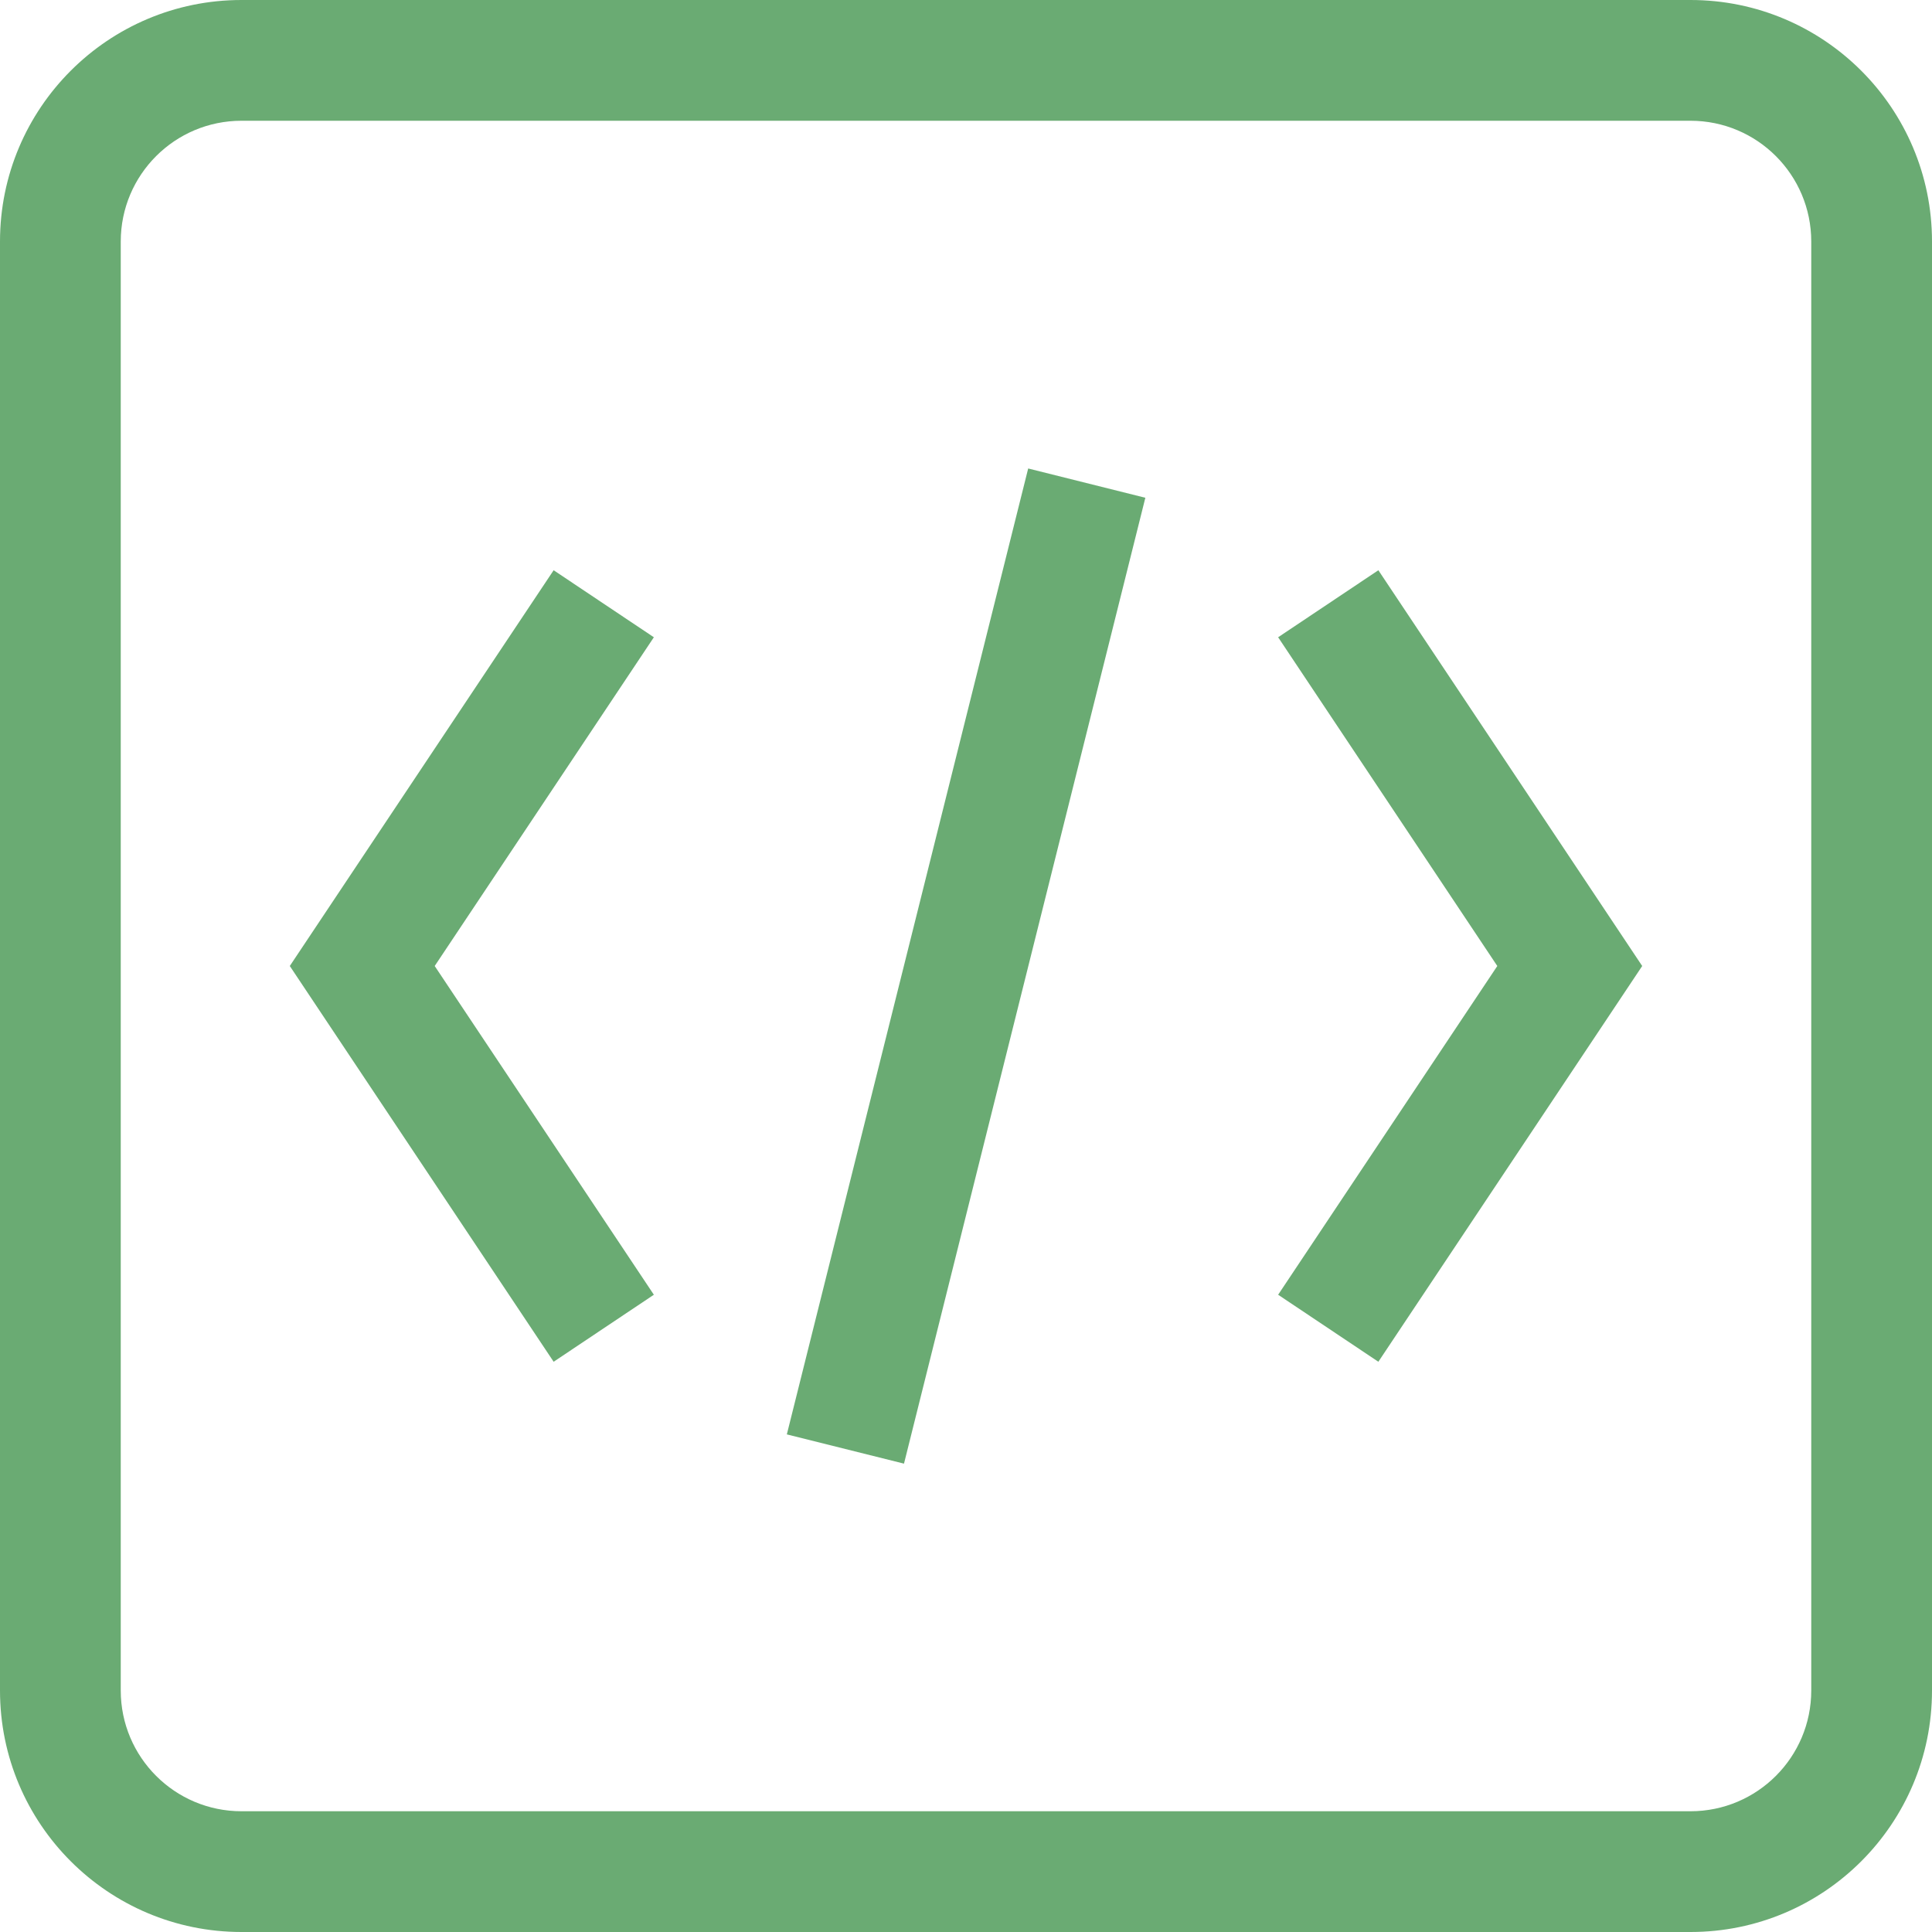
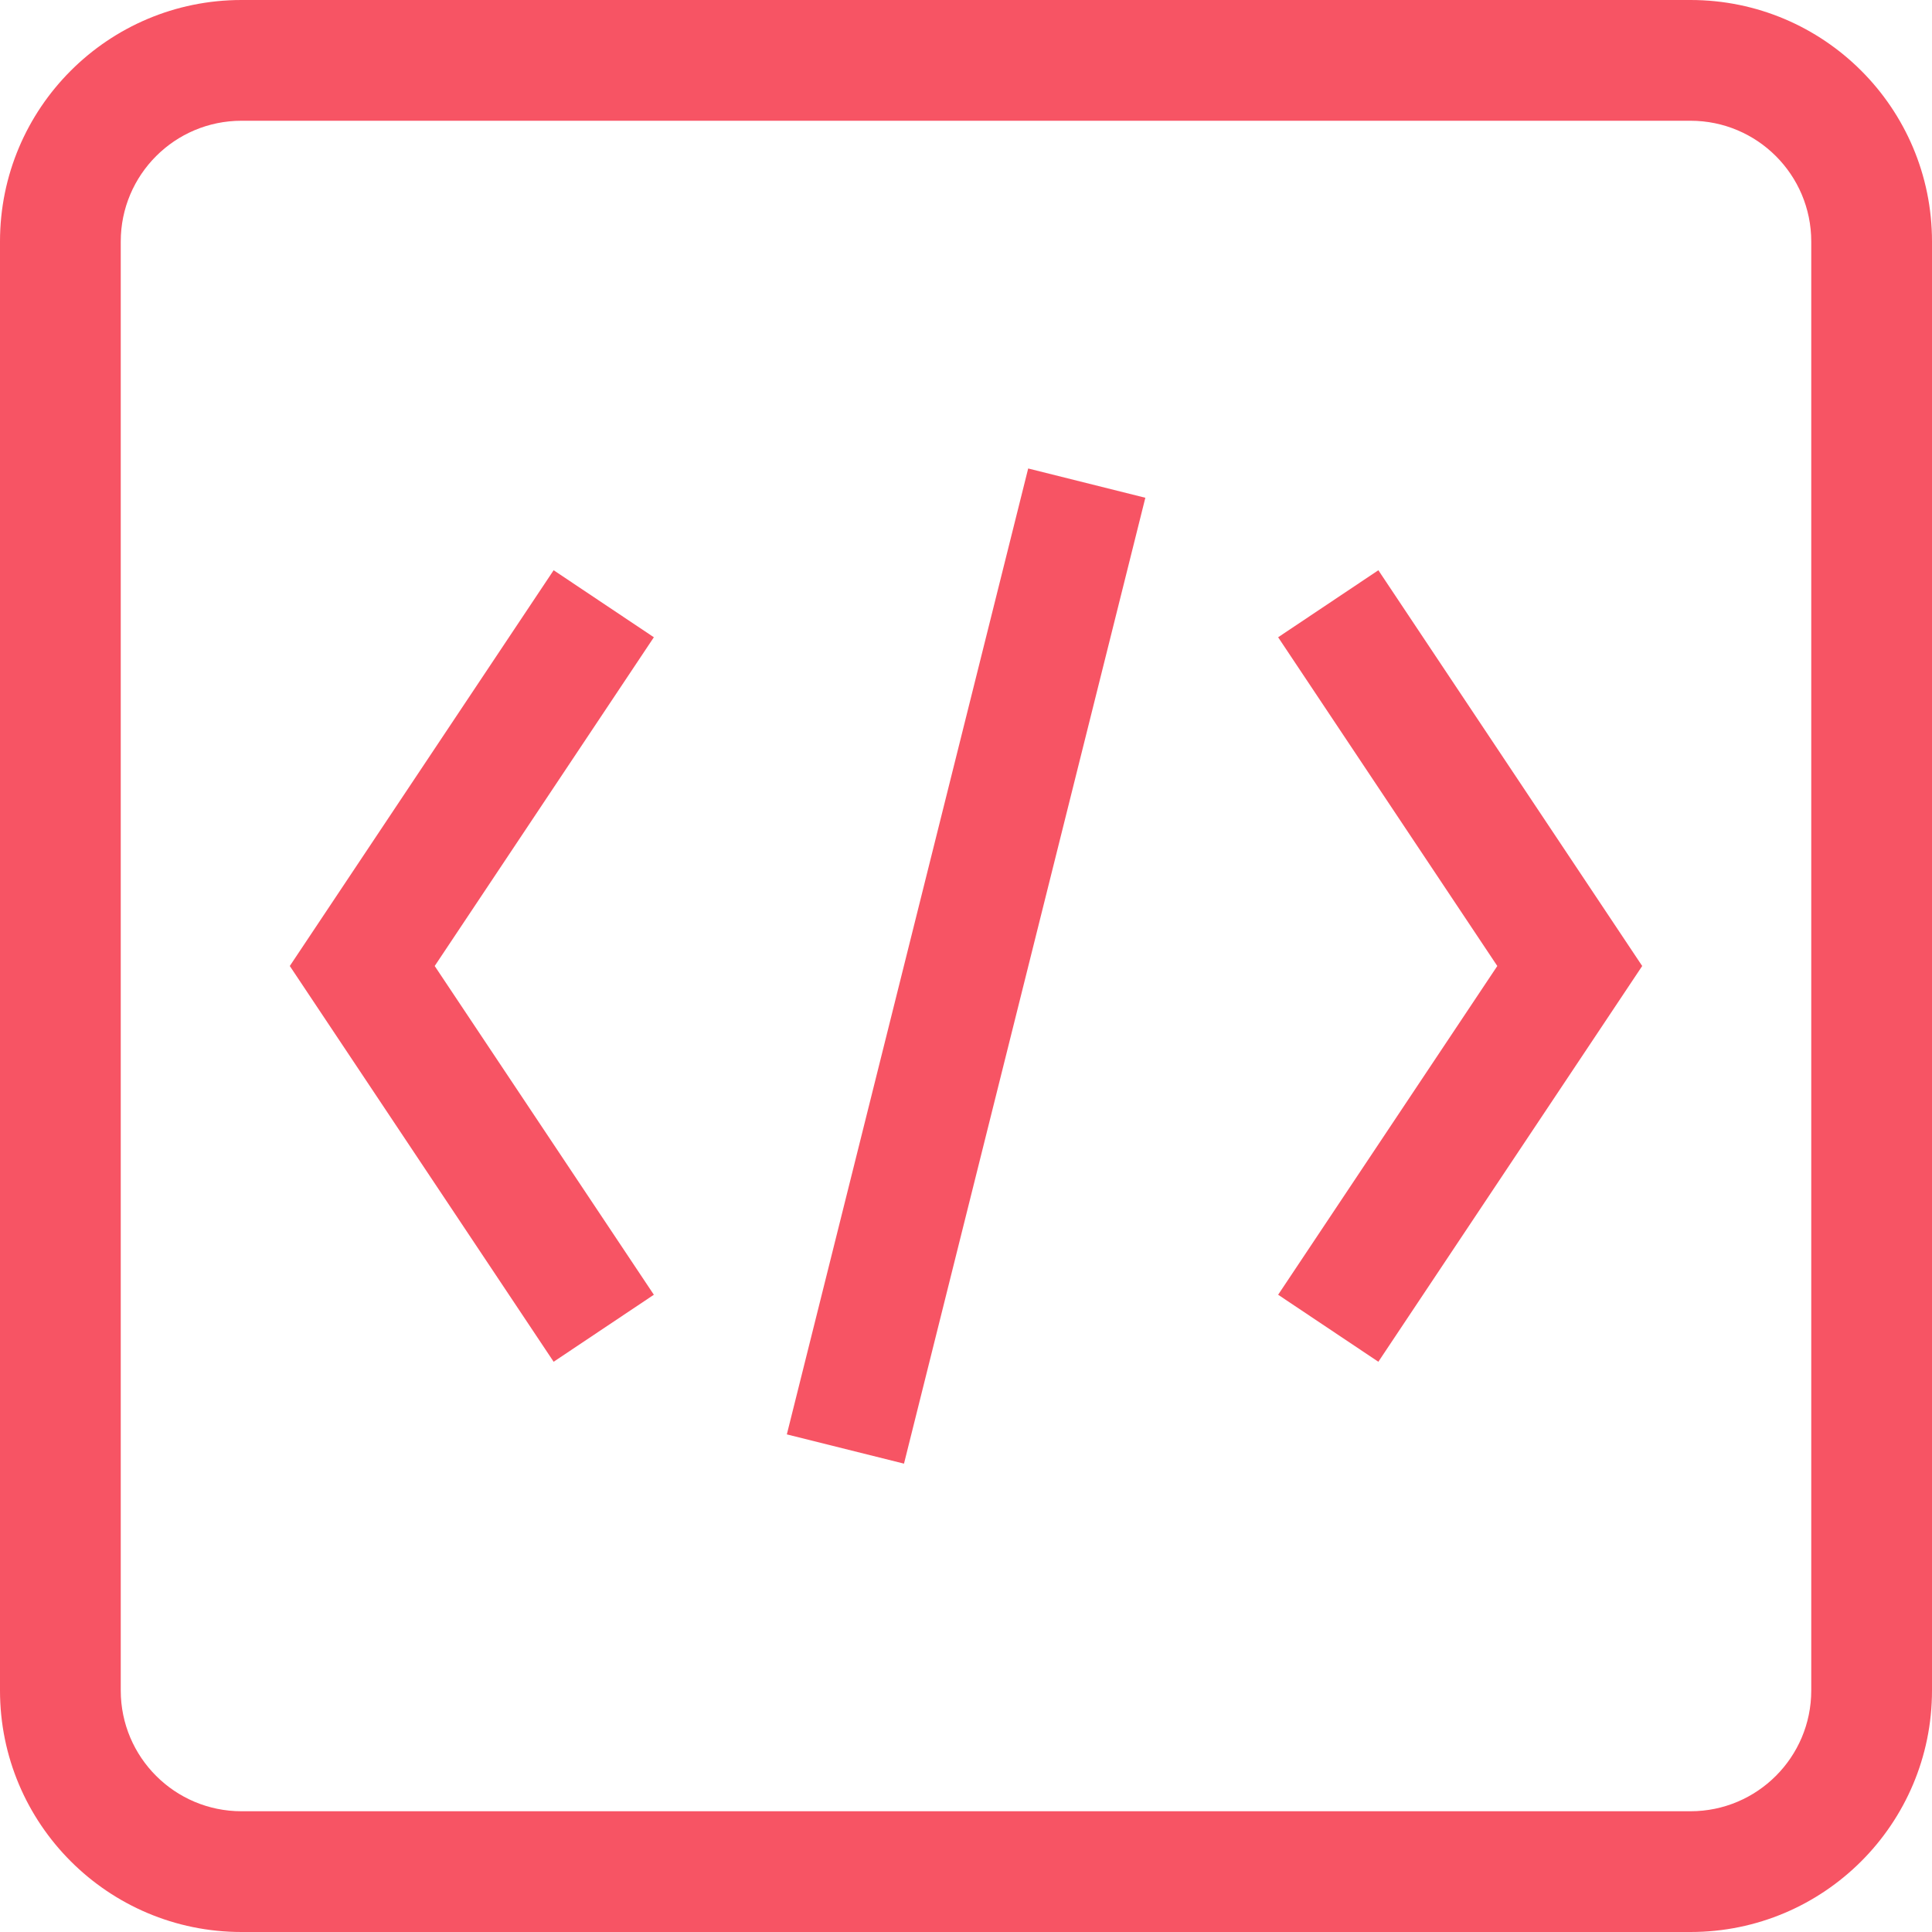
- <svg xmlns="http://www.w3.org/2000/svg" t="1686406753552" class="icon" viewBox="0 0 1024 1024" version="1.1" p-id="3271" width="16" height="16">
-   <path d="M896 64a64 64 0 0 1 64 64v768a64 64 0 0 1-64 64H128a64 64 0 0 1-64-64V128a64 64 0 0 1 64-64h768m0-64H128A128 128 0 0 0 0 128v768a128 128 0 0 0 128 128h768a128 128 0 0 0 128-128V128A128 128 0 0 0 896 0z" p-id="3272" fill="#6AAB73" />
-   <path d="M293.44 721.76L153.6 512l139.84-209.76 53.12 35.52L230.4 512l116.16 174.24-53.12 35.52z m437.12 0l-53.12-35.52L793.6 512 677.44 337.76l53.12-35.52L870.4 512 730.56 721.76z m-313.52 38.496l127.92-511.952 62.096 15.52-127.92 511.936z" p-id="3273" fill="#6AAB73" />
+ <svg xmlns="http://www.w3.org/2000/svg" t="1686408611983" class="icon" viewBox="0 0 1024 1024" version="1.1" p-id="1030" width="16" height="16">
+   <path d="M896 64a64 64 0 0 1 64 64v768a64 64 0 0 1-64 64H128a64 64 0 0 1-64-64V128a64 64 0 0 1 64-64h768m0-64H128A128 128 0 0 0 0 128v768a128 128 0 0 0 128 128h768a128 128 0 0 0 128-128V128A128 128 0 0 0 896 0z" fill="#F75464" p-id="1031" />
+   <path d="M293.44 721.76L153.6 512l139.84-209.76 53.12 35.52L230.4 512l116.16 174.24-53.12 35.52z m437.12 0l-53.12-35.52L793.6 512 677.44 337.76l53.12-35.52L870.4 512 730.56 721.76z m-313.52 38.496l127.92-511.952 62.096 15.52-127.92 511.936z" fill="#F75464" p-id="1032" />
</svg>
